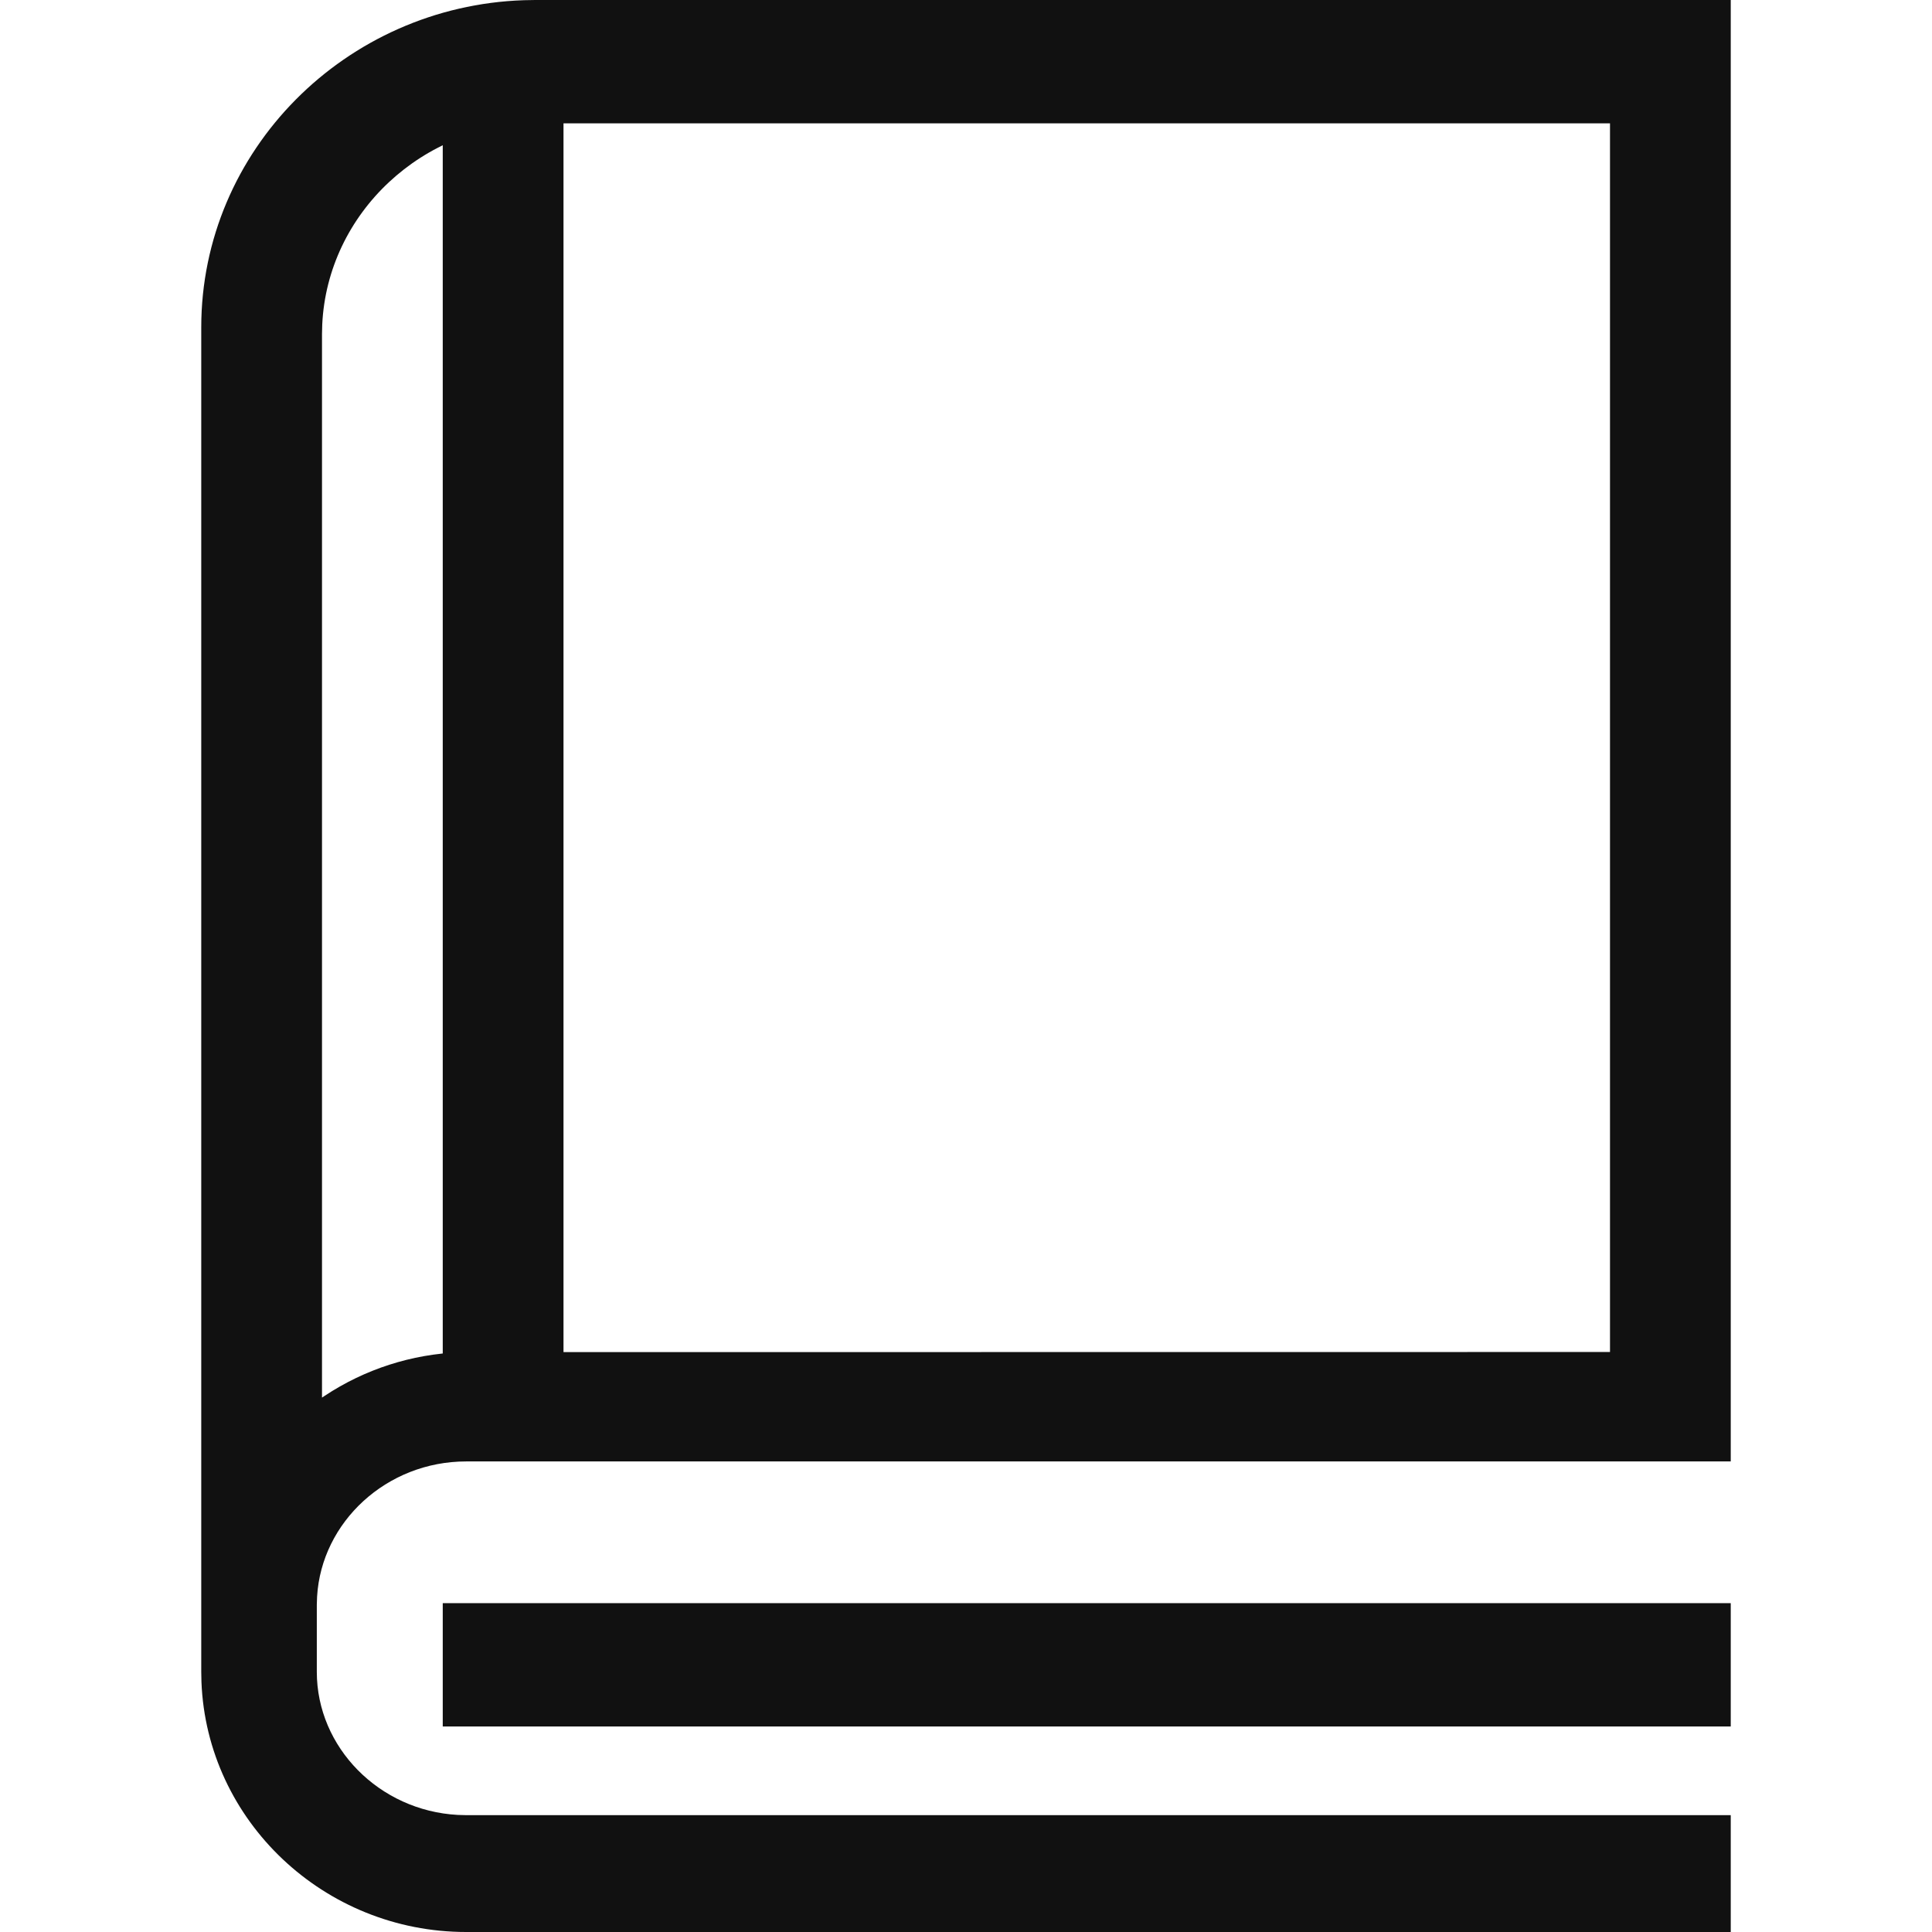
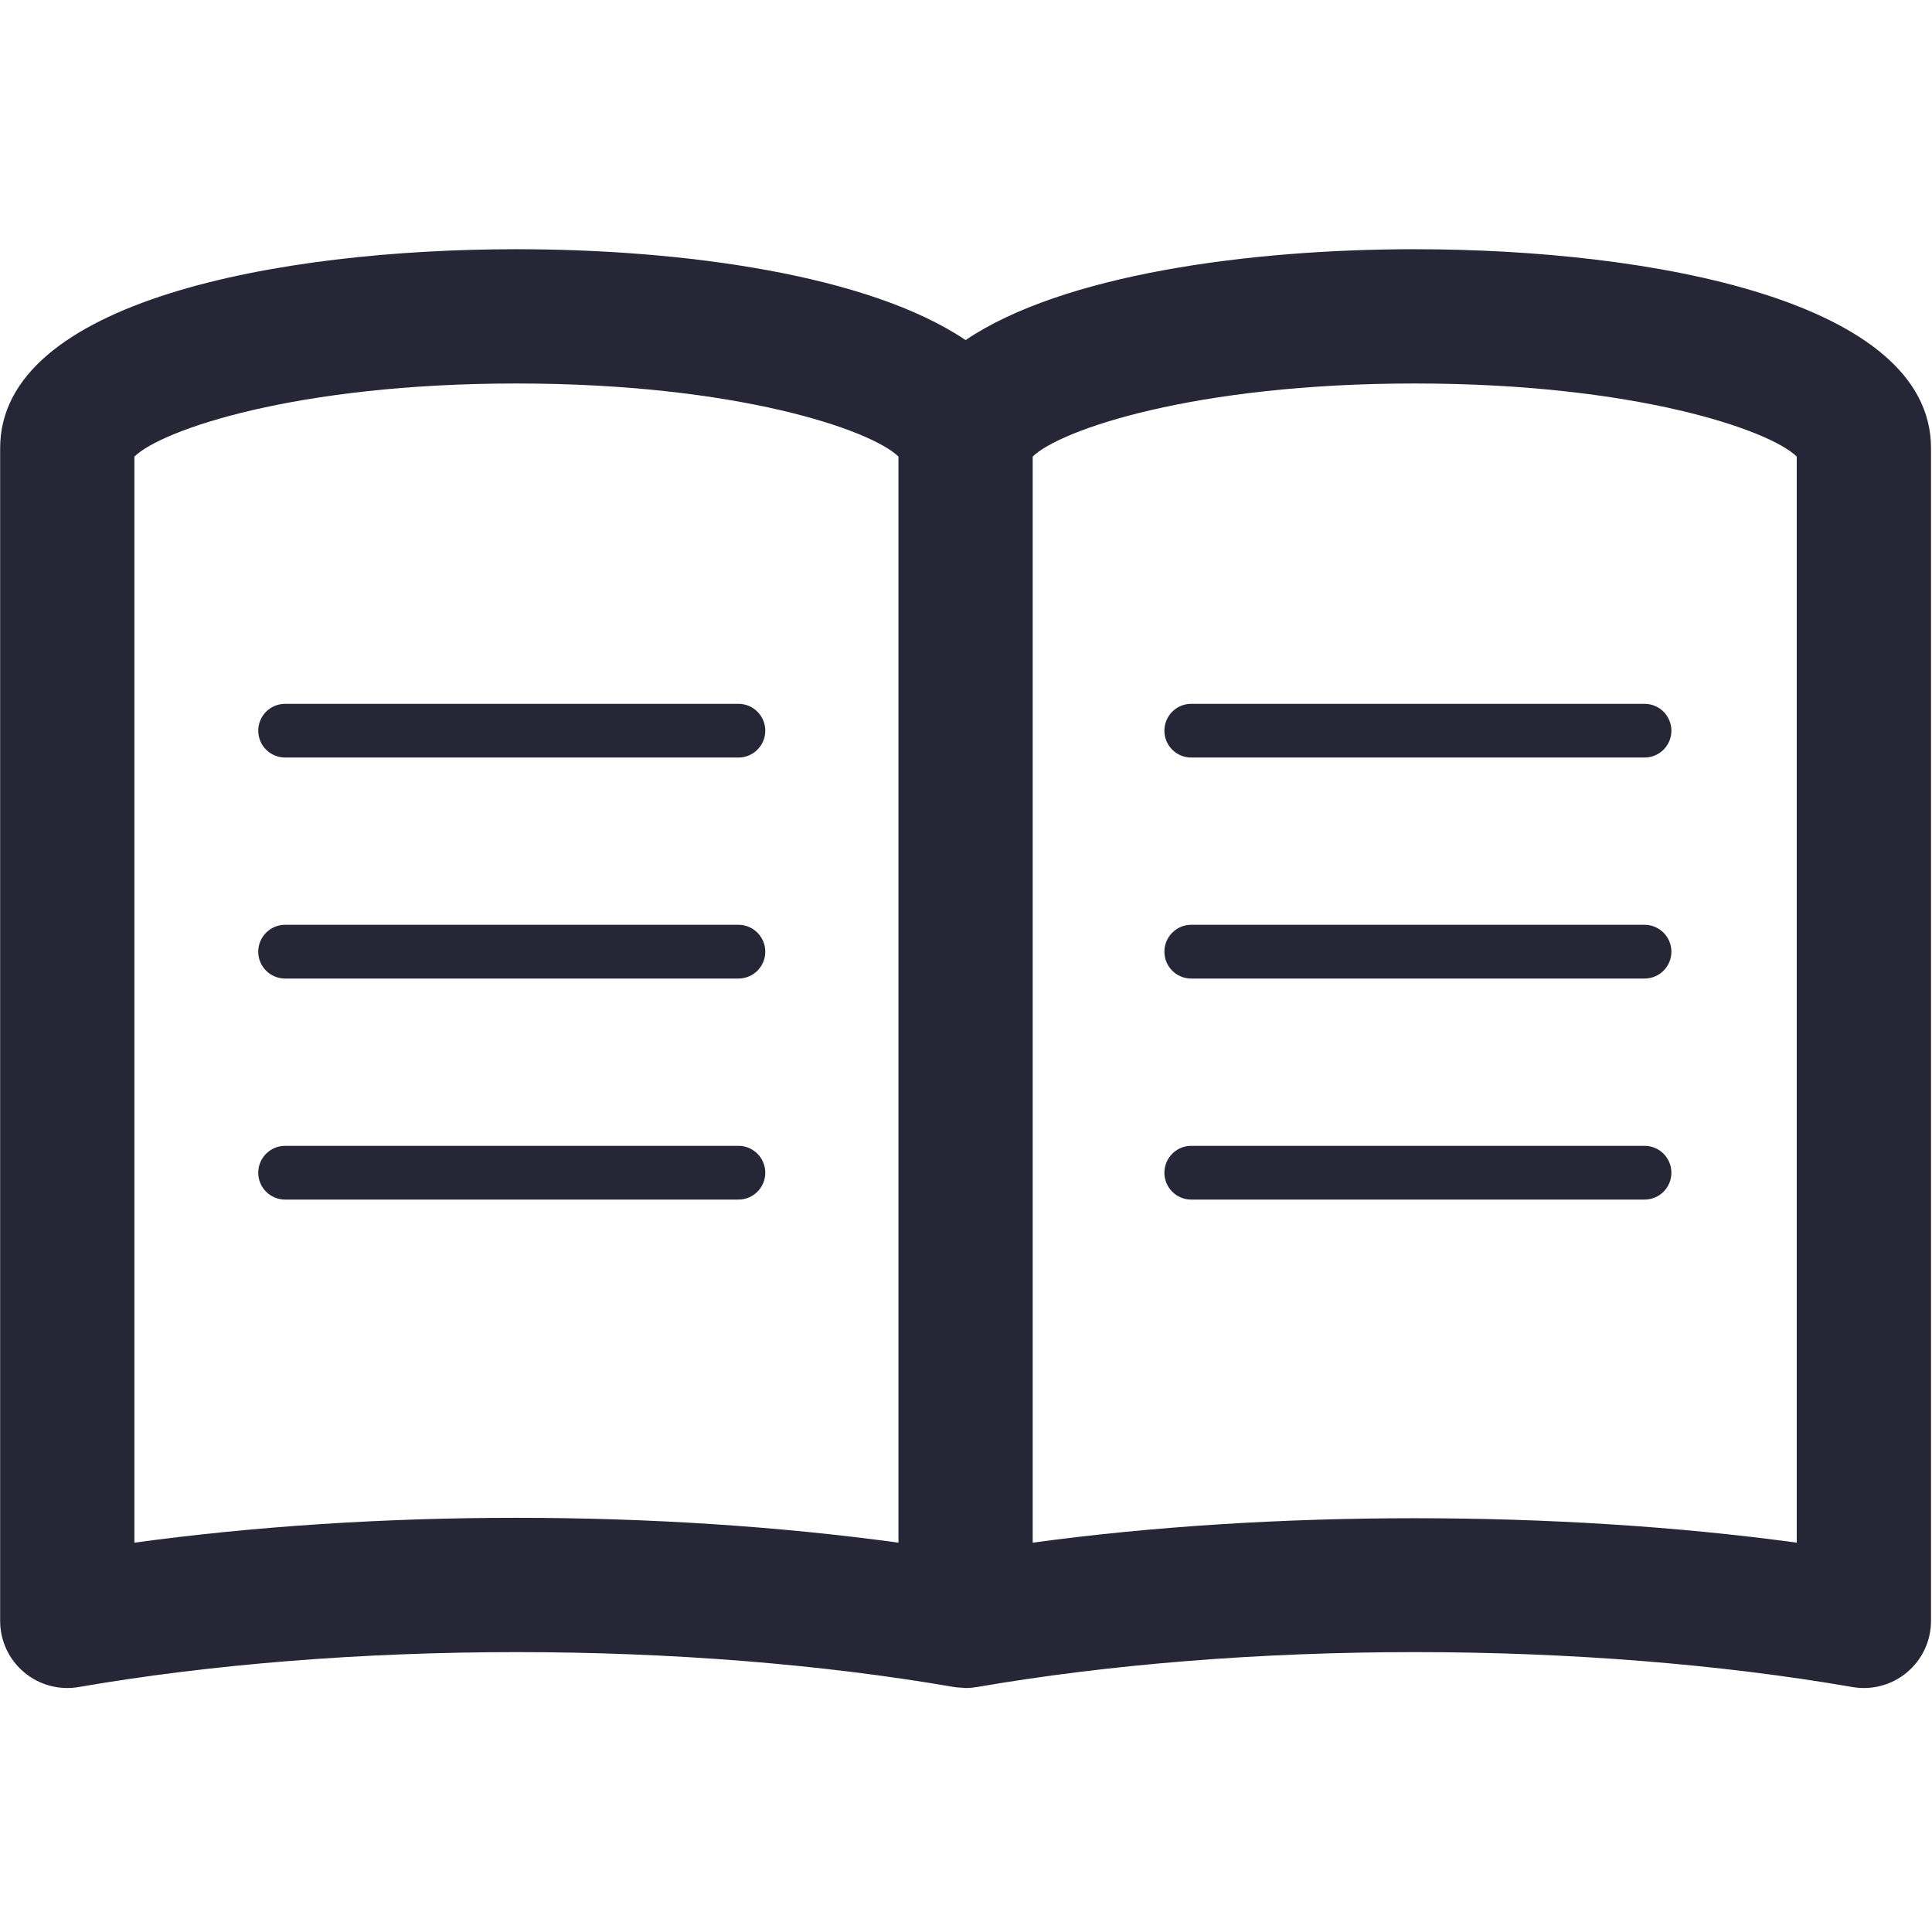
- <svg xmlns="http://www.w3.org/2000/svg" t="1736072154880" class="icon" viewBox="0 0 1024 1024" version="1.1" p-id="1816" width="200" height="200">
-   <path d="M917.333 0v774.592H247.083c-42.219 0-76.693 32.149-79.019 71.637l-0.149 4.267v35.627c0 40 33.067 73.557 74.667 75.819l4.501 0.128H917.333V1024H247.083C171.819 1024 109.611 965.12 106.773 891.413L106.667 886.123V173.504C106.667 79.701 183.253 3.2 277.717 0.107L283.691 0H917.333z m-64 65.365H285.504c-61.568 0-111.936 47.787-114.709 106.603L170.667 177.024 170.667 740.757l1.387-0.917a139.328 139.328 0 0 1 71.829-23.104l5.333-0.085L853.333 716.587V65.365z" fill="#111111" p-id="1817" />
-   <path d="M298.667 43.584v718.976H234.667V43.584h64zM917.333 849.707v65.365H234.667V849.707h682.667z" fill="#111111" p-id="1818" />
+ <svg xmlns="http://www.w3.org/2000/svg" t="1736098391967" class="icon" viewBox="0 0 1026 1024" version="1.1" p-id="3963" width="200.391" height="200">
+   <path d="M392.169 373.756 151.421 373.756c-7.911 0-14.279 6.389-14.279 14.28 0 7.851 6.368 14.24 14.279 14.24L392.17 402.276c7.851 0 14.24-6.388 14.24-14.24C406.409 380.146 400.021 373.756 392.169 373.756zM392.169 491.098 151.421 491.098c-7.911 0-14.279 6.408-14.279 14.278 0 7.892 6.368 14.261 14.279 14.261L392.17 519.637c7.851 0 14.24-6.368 14.24-14.261C406.409 497.505 400.021 491.098 392.169 491.098zM392.169 608.479 151.421 608.479c-7.911 0-14.279 6.406-14.279 14.276 0 7.873 6.368 14.261 14.279 14.261L392.17 637.016c7.851 0 14.24-6.388 14.24-14.261C406.409 614.885 400.021 608.479 392.169 608.479zM618.357 388.036c0 7.851 6.367 14.24 14.24 14.24l240.746 0c7.892 0 14.261-6.388 14.261-14.24 0-7.89-6.367-14.28-14.261-14.28L632.599 373.756C624.728 373.756 618.357 380.146 618.357 388.036zM873.347 491.098 632.599 491.098c-7.872 0-14.24 6.408-14.24 14.278 0 7.892 6.368 14.261 14.24 14.261l240.748 0c7.89 0 14.259-6.368 14.259-14.261C887.604 497.505 881.237 491.098 873.347 491.098zM873.347 608.479 632.599 608.479c-7.872 0-14.24 6.406-14.24 14.276 0 7.873 6.368 14.261 14.24 14.261l240.748 0c7.89 0 14.259-6.388 14.259-14.261C887.604 614.885 881.237 608.479 873.347 608.479zM751.301 132.346c-88.362 0-187.057 13.519-238.526 48.247-51.472-34.728-150.145-48.247-238.526-48.247-126.493 0-274.174 27.64-274.174 105.605l0 622.81c0 10.554 4.645 20.487 12.696 27.258 8.051 6.77 18.666 9.652 29.039 7.849 70.136-12.133 150.486-18.545 232.437-18.545 81.953 0 162.302 6.41 232.439 18.545 0.96 0.182 1.901 0.182 2.863 0.282 0.76 0.06 1.5 0.119 2.262 0.141 0.319 0.039 0.643 0.099 0.963 0.099 1.902 0 3.805-0.16 5.688-0.5 0.119-0.022 0.238 0 0.399-0.022 70.139-12.133 150.488-18.545 232.441-18.545 81.949 0 162.32 6.41 232.437 18.545 2.025 0.361 4.084 0.521 6.087 0.521 8.331 0 16.463-2.903 22.949-8.37 8.054-6.771 12.699-16.702 12.699-27.258L1025.474 237.951C1025.474 159.984 877.791 132.346 751.301 132.346zM71.371 819.203 71.371 242.457c14.418-14.121 85.636-38.813 202.876-38.813 117.221 0 188.458 24.693 202.876 38.813l0 576.747c-63.406-8.67-132.659-13.198-202.876-13.198C204.032 806.005 134.758 810.533 71.371 819.203zM954.177 819.203c-126.792-17.304-279.001-17.304-405.755 0L548.422 242.457c14.419-14.121 85.639-38.813 202.879-38.813 117.239 0 188.455 24.693 202.875 38.813L954.177 819.203 954.177 819.203z" fill="#272636" p-id="3964" />
</svg>
